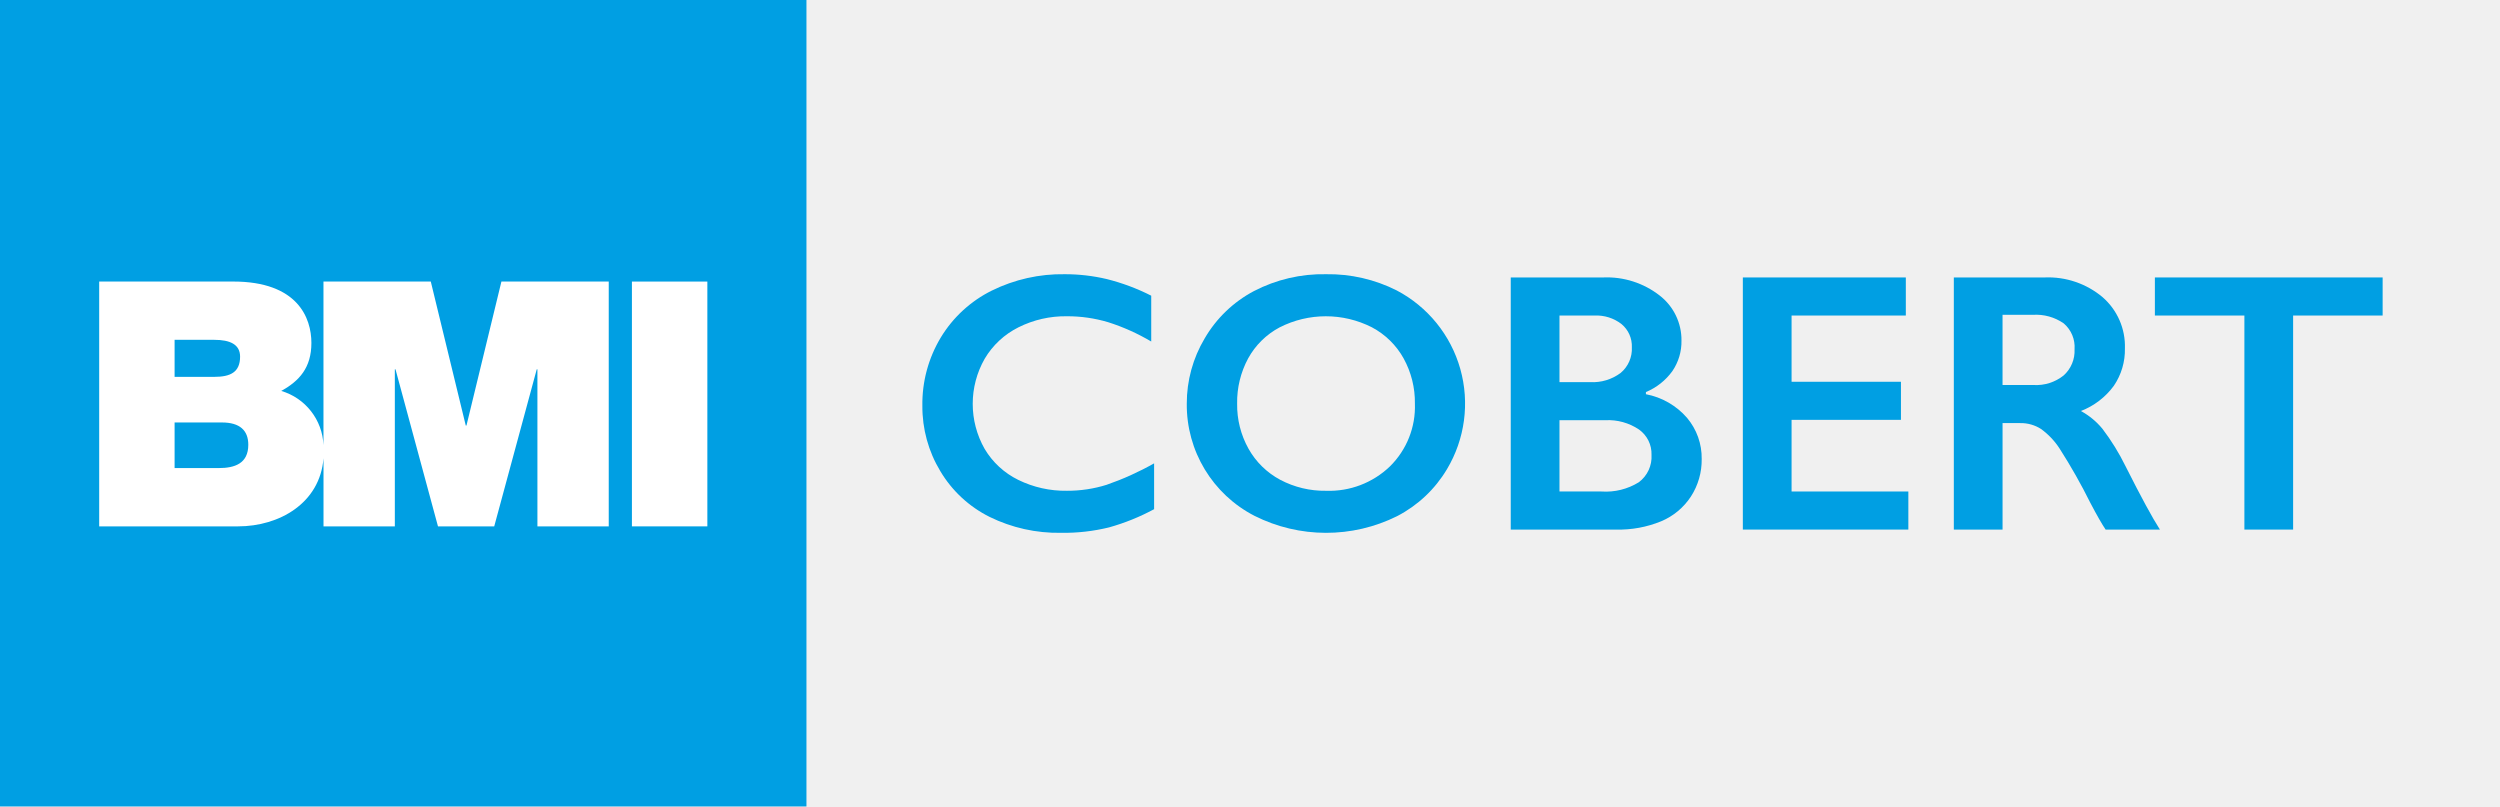
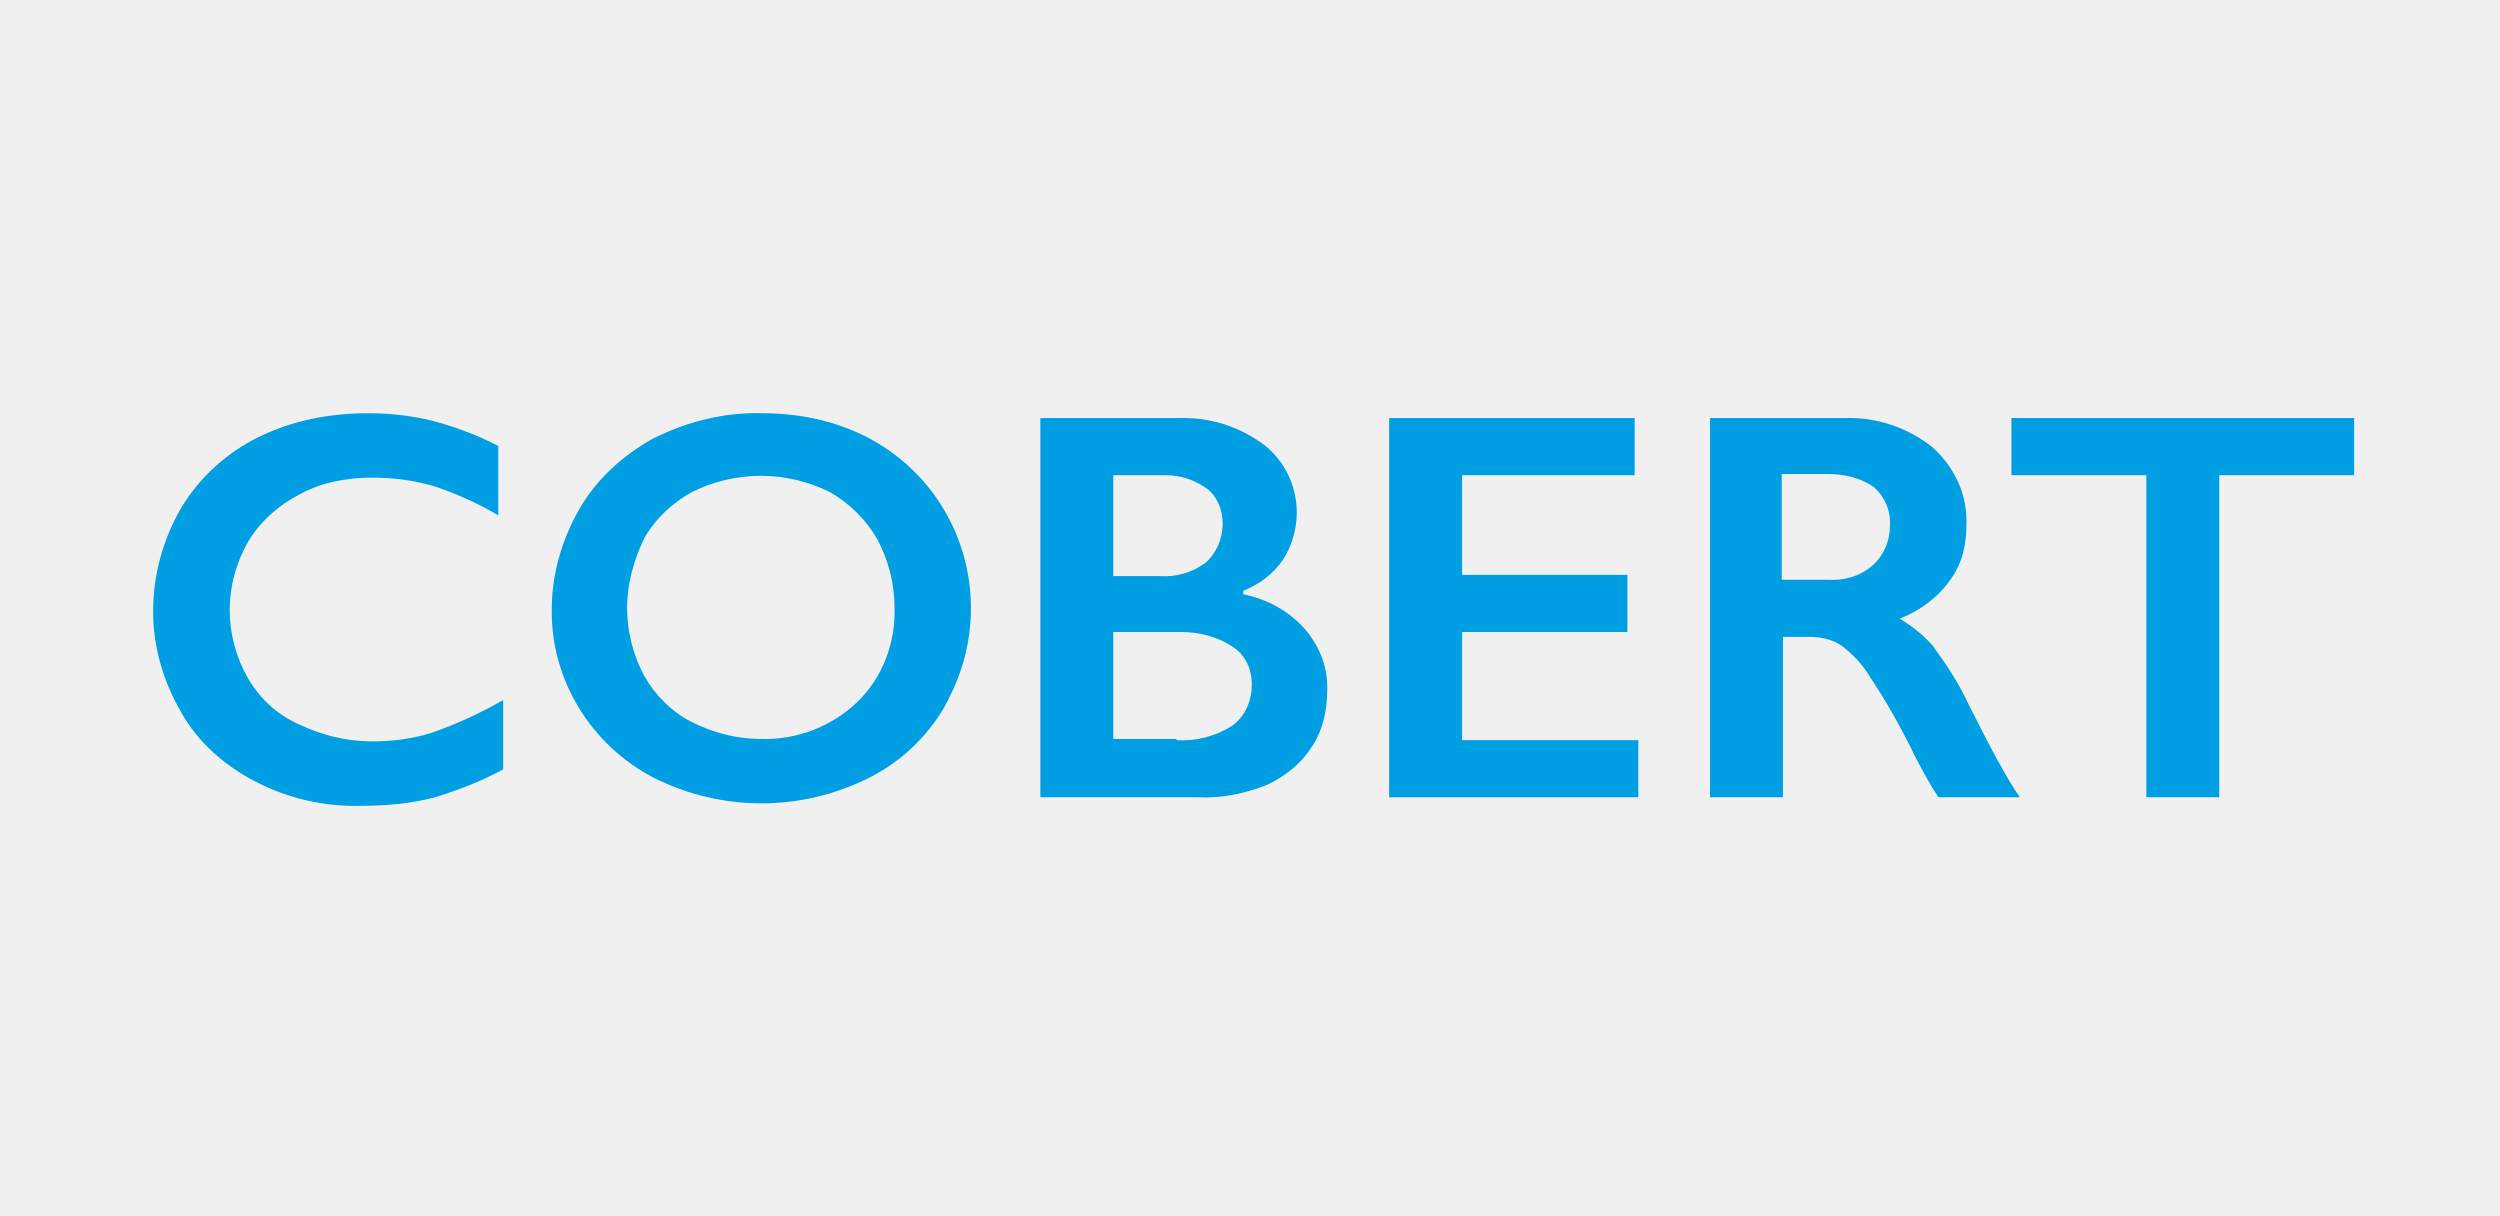
- <svg xmlns="http://www.w3.org/2000/svg" viewBox="0 0 310 100">
-   <g id="Cobert" fill="#009fe3">
-     <path d="M132.032,34.002a22.559,22.559,0,0,1,5.215.604,26.343,26.343,0,0,1,5.505,2.059v5.684a25.964,25.964,0,0,0-5.338-2.395,17.622,17.622,0,0,0-5.114-.738,13,13,0,0,0-6.02,1.376,10.087,10.087,0,0,0-4.174,3.883,11.295,11.295,0,0,0-.011,11.189,9.923,9.923,0,0,0,4.163,3.839,13.227,13.227,0,0,0,6.042,1.353,16.215,16.215,0,0,0,4.913-.738,35.731,35.731,0,0,0,5.897-2.663v5.684a27.296,27.296,0,0,1-5.595,2.26,23.56,23.56,0,0,1-5.953.671,19.312,19.312,0,0,1-8.84-1.969,14.778,14.778,0,0,1-6.121-5.674,15.449,15.449,0,0,1-2.227-8.113,15.96,15.96,0,0,1,2.294-8.482,15.38,15.38,0,0,1,6.311-5.796A19.739,19.739,0,0,1,132.032,34.002Z" />
-     <path d="M164.438,34.002a18.789,18.789,0,0,1,8.739,2.003,15.851,15.851,0,0,1,6.244,22.178,15.476,15.476,0,0,1-6.176,5.819,19.769,19.769,0,0,1-17.68-.034A15.475,15.475,0,0,1,147.161,50.047a15.724,15.724,0,0,1,2.215-8.079,15.375,15.375,0,0,1,6.11-5.874A18.612,18.612,0,0,1,164.438,34.002ZM153.405,50.047a11.132,11.132,0,0,0,1.41,5.595,9.799,9.799,0,0,0,3.927,3.85,11.752,11.752,0,0,0,5.696,1.365,10.863,10.863,0,0,0,7.911-3.021,10.397,10.397,0,0,0,3.099-7.788,11.271,11.271,0,0,0-1.399-5.605,9.666,9.666,0,0,0-3.939-3.86,12.614,12.614,0,0,0-11.436.011,9.558,9.558,0,0,0-3.905,3.85A11.401,11.401,0,0,0,153.405,50.047Z" />
-     <path d="M198.79,34.404a10.636,10.636,0,0,1,7.005,2.238,6.969,6.969,0,0,1,2.708,5.595,6.489,6.489,0,0,1-1.13,3.782,7.675,7.675,0,0,1-3.279,2.596v.268a8.972,8.972,0,0,1,5.092,2.921,7.731,7.731,0,0,1,1.824,5.114,8.333,8.333,0,0,1-1.332,4.644,8.193,8.193,0,0,1-3.693,3.077,13.831,13.831,0,0,1-5.561,1.03H187.332V34.404ZM197.18,47.384a5.778,5.778,0,0,0,3.782-1.141,3.887,3.887,0,0,0,1.387-3.178,3.548,3.548,0,0,0-1.275-2.875,5.07,5.07,0,0,0-3.357-1.063h-4.342V47.384ZM198.589,60.946a7.77,7.77,0,0,0,4.633-1.153,3.942,3.942,0,0,0,1.566-3.391,3.705,3.705,0,0,0-1.555-3.144,6.855,6.855,0,0,0-4.174-1.153h-5.684v8.84Z" />
-     <path d="M236.321,34.404v4.722H222.155v8.213h13.562v4.722H222.155v8.884h14.48v4.722H216.112V34.404Z" />
-     <path d="M253.53,34.404a10.482,10.482,0,0,1,7.184,2.439,8.065,8.065,0,0,1,2.775,6.356,7.933,7.933,0,0,1-1.376,4.644,9.119,9.119,0,0,1-4.084,3.122,9.054,9.054,0,0,1,2.663,2.193,28.069,28.069,0,0,1,2.887,4.677q2.864,5.685,4.252,7.833h-6.736q-.693-1.03-1.88-3.29a71.613,71.613,0,0,0-3.805-6.725,9.111,9.111,0,0,0-2.327-2.462,4.615,4.615,0,0,0-2.573-.727h-2.193V65.668h-6.043V34.404Zm-1.365,13.338a5.46,5.46,0,0,0,3.726-1.186,4.088,4.088,0,0,0,1.354-3.244,3.848,3.848,0,0,0-1.343-3.212,6.044,6.044,0,0,0-3.827-1.063h-3.76v8.706Z" />
-     <path d="M295.447,34.404v4.722H284.347V65.668H278.305V39.126H267.205V34.404Z" />
-   </g>
-   <g id="BMI_Block">
-     <rect width="100" height="100" fill="#009fe3" />
-     <g fill="white">
-       <path d="M62.176,34.911,57.84,52.77h-.084L53.417,34.911H40.11v20.28a7.315,7.315,0,0,0-5.239-6.716c2.255-1.235,3.742-2.891,3.742-5.953,0-3.1-1.7-7.611-9.693-7.611H12.3V65.27H29.515c5.121,0,10.16-2.878,10.6-8.443V65.27h8.844V45.8h.084L54.31,65.27h6.973L66.555,45.8h.085V65.27h8.844V34.911ZM21.65,42.139h4.933c1.913,0,3.188.554,3.188,2.084,0,1.956-1.233,2.507-3.188,2.507H21.65Zm5.485,15.9H21.65V52.386h5.867c2.211,0,3.272.978,3.272,2.763,0,2.339-1.7,2.891-3.655,2.891" />
-       <rect x="78.358" y="34.914" width="9.354" height="30.356" />
-     </g>
+ <svg xmlns="http://www.w3.org/2000/svg" version="1.1" id="Layer_1" x="0px" y="0px" viewBox="0 0 205.7 100" style="enable-background:new 0 0 205.7 100;" xml:space="preserve">
+   <style type="text/css">
+ 	.st0{fill:#009FE3;}
+ </style>
+   <g id="Cobert">
+     <path class="st0" d="M30.3,34c1.8,0,3.5,0.2,5.2,0.6c1.9,0.5,3.8,1.2,5.5,2.1v5.7c-1.7-1-3.5-1.8-5.3-2.4c-1.7-0.5-3.4-0.7-5.1-0.7   c-2.1,0-4.2,0.4-6,1.4c-1.7,0.9-3.2,2.2-4.2,3.9c-2,3.5-2,7.7,0,11.2c1,1.7,2.4,3,4.2,3.8c1.9,0.9,3.9,1.4,6,1.4   c1.7,0,3.3-0.2,4.9-0.7c2-0.7,4-1.6,5.9-2.7v5.7c-1.8,1-3.7,1.7-5.6,2.3c-1.9,0.5-3.9,0.7-6,0.7c-3.1,0.1-6.1-0.6-8.8-2   c-2.5-1.3-4.7-3.2-6.1-5.7c-1.5-2.6-2.3-5.4-2.3-8.3c0-3,0.8-5.9,2.3-8.5c1.5-2.5,3.7-4.5,6.3-5.8C24,34.6,27.1,34,30.3,34z" />
+     <path class="st0" d="M62.7,34c3,0,6,0.6,8.7,2c7.8,4.1,10.7,13.6,6.7,21.4c-0.1,0.3-0.3,0.5-0.4,0.8c-1.5,2.5-3.6,4.5-6.2,5.8   c-5.6,2.8-12.1,2.8-17.7,0c-5.2-2.7-8.5-8.1-8.4-13.9c0-2.8,0.8-5.6,2.2-8.1s3.6-4.5,6.1-5.9C56.5,34.7,59.6,33.9,62.7,34z    M51.6,50c0,2,0.5,3.9,1.4,5.6c0.9,1.6,2.3,3,3.9,3.8c1.8,0.9,3.7,1.4,5.7,1.4c2.9,0.1,5.8-1,7.9-3s3.2-4.9,3.1-7.8   c0-2-0.5-3.9-1.4-5.6c-0.9-1.6-2.3-3-3.9-3.9c-3.6-1.8-7.8-1.8-11.4,0c-1.6,0.9-3,2.2-3.9,3.8C52.1,46.2,51.6,48.1,51.6,50z" />
+     <path class="st0" d="M97,34.4c2.5-0.1,5,0.7,7,2.2c1.7,1.3,2.7,3.4,2.7,5.6c0,1.3-0.4,2.7-1.1,3.8c-0.8,1.2-2,2.1-3.3,2.6v0.3   c2,0.4,3.8,1.4,5.1,2.9c1.2,1.4,1.9,3.2,1.8,5.1c0,1.6-0.4,3.3-1.3,4.6c-0.9,1.4-2.2,2.4-3.7,3.1c-1.8,0.7-3.7,1.1-5.6,1h-13V34.4   H97z M95.4,47.4c1.4,0.1,2.7-0.3,3.8-1.1c0.9-0.8,1.4-2,1.4-3.2c0-1.1-0.4-2.2-1.3-2.9c-1-0.7-2.1-1.1-3.4-1.1h-4.3v8.3H95.4z    M96.8,60.9c1.6,0.1,3.2-0.3,4.6-1.2c1.1-0.8,1.6-2.1,1.6-3.4c0-1.2-0.5-2.4-1.6-3.1c-1.2-0.8-2.7-1.2-4.2-1.2h-5.6v8.8h5.2V60.9z" />
+     <path class="st0" d="M134.5,34.4v4.7h-14.2v8.2h13.6V52h-13.6v8.9h14.5v4.7h-20.5V34.4H134.5z" />
+     <path class="st0" d="M151.8,34.4c2.6-0.1,5.2,0.8,7.2,2.4c1.8,1.6,2.9,3.9,2.8,6.4c0,1.7-0.4,3.3-1.4,4.6c-1,1.4-2.5,2.5-4.1,3.1   c1,0.6,1.9,1.3,2.7,2.2c1.1,1.5,2.1,3,2.9,4.7c1.9,3.8,3.3,6.4,4.3,7.8h-6.7c-0.5-0.7-1.1-1.8-1.9-3.3c-1.1-2.3-2.4-4.6-3.8-6.7   c-0.6-1-1.4-1.8-2.3-2.5c-0.8-0.5-1.7-0.7-2.6-0.7h-2.2v13.2h-6V34.4H151.8z M150.4,47.7c1.3,0.1,2.7-0.3,3.7-1.2   c0.9-0.8,1.4-2,1.4-3.2c0.1-1.2-0.4-2.4-1.3-3.2c-1.1-0.8-2.5-1.1-3.8-1.1h-3.8v8.7H150.4z" />
+     <path class="st0" d="M193.7,34.4v4.7h-11.1v26.5h-6V39.1h-11.1v-4.7C165.5,34.4,193.7,34.4,193.7,34.4z" />
  </g>
</svg>
